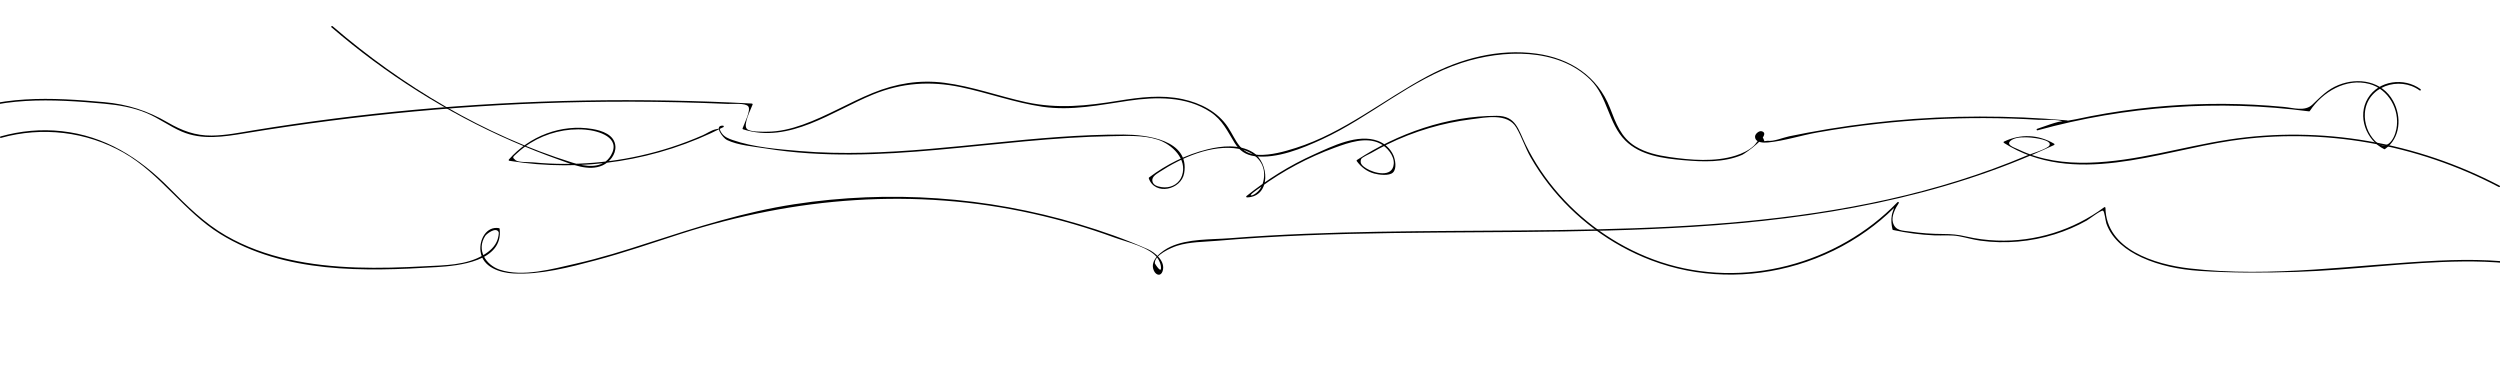
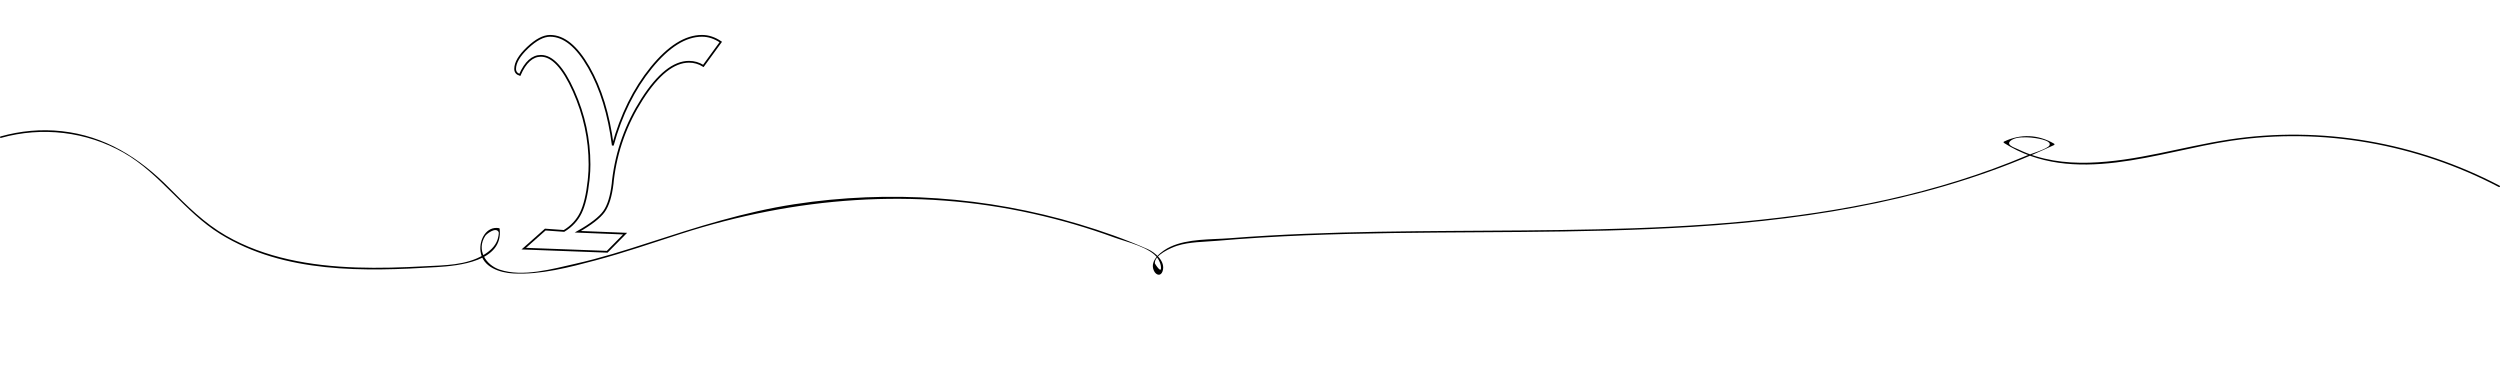
<svg xmlns="http://www.w3.org/2000/svg" version="1.1" id="Ebene_1" x="0px" y="0px" viewBox="0 0 8000 1200" style="enable-background:new 0 0 8000 1200;" xml:space="preserve">
+   <style type="text/css">
+ 	.st0{fill:none;stroke:#000000;stroke-width:5.669;}
+ </style>
  <path d="M2.93,441.33c131.31-36.86,273.42-20.63,392.91,47.45c117.94,67.2,193.57,188.72,308.97,259.97  c205.87,127.1,461.28,120.18,692.31,106.03c69.22-4.24,214.33-17.89,201.75-122.32c-0.12-0.99-0.64-2.16-1.73-2.35  c-40.33-7.14-63.94,35.88-59.58,73.64c5.96,51.6,62.15,69,104.9,71.33c87.43,4.76,180.65-19.9,264.54-42.27  c91.28-24.35,180.74-55.27,270.7-84.26c367.38-118.4,750.01-148.66,1127.9-64.64c88.05,19.58,174.91,44.86,259.83,75.89  c38.82,14.19,117.08,31.83,140.18,68.21c3.73,5.87,7.86,15.31,8.81,21.36c5.38,34.12-18.74-6.08-18.77-6.37  c-2.69-27.04,52.9-50.7,71-56.51c39.74-12.75,85.78-12.28,127.18-15.87c46.89-4.06,93.83-7.46,140.8-10.34  c94.36-5.78,188.84-9.41,283.33-11.8c366.56-9.28,733.65,0.37,1099.83-22.68c395.83-24.92,791.74-91.69,1155.36-261.75  c1.65-0.77,1.43-3.38,0-4.22c-50.81-29.78-107.58-32.05-160.53-6.68c-1.68,0.8-1.39,3.33,0,4.22  c221.99,141.4,492.57,27.73,727.65-7.03c291.99-43.18,593.4,10.41,856.16,148.14c2.7,1.42,5.1-2.79,2.38-4.22  c-266.08-139.47-571.28-192.87-866.74-147.57c-149.15,22.87-295.49,69.71-447.03,73.92c-76.84,2.13-154.99-7.99-225.19-41.95  c-14.15-6.85-46.27-15.79-21.94-31.09c15.54-9.76,44.51-8.76,62.16-7.29c8.1,0.67,68.83,7.63,57.89,25.53  c-6.58,10.76-62.88,28.02-70.22,31.13c-582.1,246.53-1224.25,237.48-1842.38,241.99c-156.46,1.14-312.96,2.89-469.32,9.29  c-80.09,3.28-160.13,7.77-240.06,14.03c-60.99,4.78-133.78,1.01-190.65,27.37c-24.74,11.47-69.35,42.19-52.61,77.17  c6.77,14.15,21.68,18.15,27.48,1.37c10.93-31.69-24.31-60.61-47.36-70.86c-71.73-31.88-146.29-57.98-221.24-80.43  c-294.18-88.11-606.58-109.77-909.52-63.34c-159.42,24.44-311.84,72.91-465.17,122.74c-77.89,25.31-156.16,49.81-235.98,67.8  c-73.06,16.47-168.35,43.67-242.23,18.67c-44.22-14.96-75.12-63.24-45.74-108.08c3.95-6.03,33.01-28.85,42.28-12.91  c2.6,4.48-1.56,20.25-3.08,24.85c-7.26,22.01-25.7,37.92-44.53,49.18c-56.53,33.8-125.39,32.89-188.56,36.3  c-145.16,7.82-293.14,9.88-435.93-22.27c-69.64-15.68-137.65-39.9-200.06-75.78c-69.19-39.78-124.82-95.19-180.93-152  c-96.96-98.18-207.16-167.12-344.4-182.25c-66.1-7.29-132.04-1.17-196.1,16.82C-1.26,437.44-0.02,442.16,2.93,441.33L2.93,441.33z" />
  <g>
-     <g>
-       <path d="M1060.66,87.33c173.6,149.41,368.64,273.02,578.65,364.65c48.71,21.25,98.14,40.82,148.22,58.61    c42.35,15.04,96.03,38.83,140.69,18.67c22.58-10.19,42.71-35.08,41.1-60.91c-2.33-37.3-43.05-50.45-73.9-55.66    c-99.12-16.74-201.18,22.75-266.92,97.62c-1.11,1.27-0.9,3.85,1.1,4.18c233.93,38.13,474.39,0.37,685.32-107.74    c2.32-1.19,1.07-4.55-1.26-4.66c-30.97-1.4-0.71,39.4,12.51,45.86c35.14,17.17,85.95,20.91,124.15,27.11    c45.11,7.31,90.59,12.29,136.19,15.37c183.97,12.42,368.24-5.92,551.17-24.22c94.8-9.48,189.61-19.15,284.72-25.02    c43.85-2.71,87.76-4.61,131.69-5.31c49.34-0.78,103.1-4.36,150.67,11.02c45.43,14.69,95.68,62.31,77.53,115.41    c-8.27,24.2-31.31,37.78-56.03,37.32c-10.05-0.19-30.35-3.25-36.07-13.56c-9.86-17.77,8.49-28.05,20.26-35.75    c69.73-45.64,167.91-89.47,253.42-74.14c43.36,7.78,82.31,36.83,81.38,84.16c-0.36,18.16-6.14,38.92-19.38,51.94    c-5,4.92-14.83,13.07-21.84,13.12c-9.1,0.07,21.97-20.72,27.88-25.03c73.38-53.57,154.33-96.79,239.7-127.88    c43.93-15.99,99.81-36.03,144.9-13.17c21.66,10.98,45.67,38.68,43.5,65.22c-3.74,45.68-64.08,29.32-87.48,14.52    c-9.88-6.25-22.94-14.79-17.03-29.73c2.39-6.03,26.66-16.46,32.38-19.78c16.41-9.52,33.16-18.46,50.18-26.85    c43.31-21.35,88.42-38.97,134.72-52.67c44.25-13.09,89.59-22.63,135.38-28.35c45.96-5.74,116.06-20.91,143.89,26.33    c17.7,30.06,28.46,64.62,45.89,95.17c16.94,29.68,35.98,58.11,56.88,85.13c84.45,109.2,199.23,195.11,328.29,244.33    c149.92,57.18,315.67,60.38,469.02,14.39c78.96-23.68,154.37-60.22,221.45-108.19c30.55-21.85,59.7-45.92,86.32-72.43    c13.92-13.86,3.72-10.54,0.62,0.23c-2.52,8.75-5.03,12.93-6.7,21.96c-2.86,15.52-1.3,30.4,2.19,45.59    c0.18,0.8,0.94,1.57,1.75,1.75c43.87,9.41,88.15,15.57,133.01,17.29c25.63,0.98,52-1.9,77.36,2.71    c23.14,4.21,45.53,11.03,68.97,14.24c79.55,10.91,161.41,3.64,237.99-20.36c35.53-11.14,69.96-25.84,102.44-44.06    c7.15-4.01,46.38-34.41,52.15-31.57c4.95,2.43,7.88,33.02,10.77,41.25c18.22,51.87,65.17,86.48,113.4,108.54    c57.44,26.28,121.12,38.6,183.88,42.81c103.28,6.92,207.58,6.49,310.99,3.21c177.95-5.65,354.81-31.56,532.89-33.26    c187.64-1.8,383.06,27.63,524.06,162.11c2.33,2.22,5.87-1.31,3.54-3.54c-162.23-154.73-393.41-171.18-606.32-161.27    c-264.74,12.33-532.05,55.84-797.29,24.82c-109.12-12.76-266.1-60.06-268.15-193.64c-0.03-1.73-2.17-3.34-3.76-2.16    c-99.05,73.29-220.56,111.29-343.86,106.69c-32.87-1.23-65.64-5.41-97.69-12.84c-26.78-6.21-46.74-8.08-74.64-8.13    c-35.4-0.07-70.83-2.69-105.86-7.88c-22.82-3.38-46.76-1.12-54.39-29.35c-5.43-20.11,8.21-45.71,18.79-61.66    c1.58-2.38-1.97-5.05-3.93-3.03c-192.27,198.97-493.3,279.24-757.39,191.78C5189.5,797.16,5076.17,720.85,4989.05,622    c-42.37-48.08-78.64-101.68-106.89-159.23c-23.87-48.61-30.88-92.22-92.86-92.15c-157.46,0.2-316.14,55.82-446.93,141.29    c-1.05,0.68-1.72,2.28-0.9,3.42c14.06,19.41,32.44,33.65,55.9,40.02c14.36,3.9,47.84,8.61,60.18-3.36    c12.89-12.5,7.24-41.27,1.28-54.94c-9.21-21.15-27.67-38.02-49.15-46.07c-64.9-24.3-146.57,17.02-204.79,43.16    c-77.7,34.88-149.93,80.02-216.29,133.31c-1.72,1.38-0.27,4.32,1.77,4.27c77.87-2.12,72.02-112.38,18.2-144.66    c-43.33-25.99-98.7-20.56-145.63-8.94c-67.62,16.75-130.09,47.96-185.7,89.67c-0.85,0.64-1.53,1.7-1.15,2.82    c19.37,56.47,104.11,36.96,113.29-16.59c18.35-107.02-121.77-123.21-193.81-123.43c-278.29-0.87-553.3,51.79-831.24,58.2    c-68.38,1.58-136.88,0.32-205.05-5.45c-69.84-5.91-148.37-12.07-215.1-35.34c-13.07-4.56-25.45-9.43-34.32-21.42    c-11.97-16.17,0.67-17.18-20.34-12.63c-13.21,2.86-28.35,13.47-40.63,18.83c-33.04,14.41-66.73,27.27-101.03,38.36    c-64.72,20.93-131.43,35.87-198.9,44.49c-63.46,8.11-127.66,10.71-191.56,7.65c-17.04-0.82-34.07-2.04-51.05-3.66    c-14.21-1.36-47.51,0.36-56.48-6.96c-12.1-9.87-9.25-9.54,4.69-22.49c13.14-12.2,27.52-23.09,42.76-32.53    c52.13-32.29,114.62-47.84,175.8-42.76c42.43,3.52,115.28,25.07,81.97,82.19c-26.38,45.24-81.42,36.39-123.98,23.15    c-280.84-87.34-544.85-245.34-766.92-436.45C1061.77,81.7,1058.22,85.22,1060.66,87.33L1060.66,87.33z" />
-     </g>
-   </g>
-   <g>
-     <g>
-       <path d="M7745.58,285.1c-51.93-38.09-133.69-28.09-168.42,29.27c-34.72,57.35-5.74,134.4,52.07,162.82c0.76,0.38,1.77,0.53,2.52,0    c49.97-35.16,54.33-102.99,26.3-154.16c-34.74-63.42-111.08-76.6-174.72-51.03c-35.55,14.29-56.85,37.34-83.73,62.8    c-23.95,22.68-60.34,10.25-91.61,7.27c-32.09-3.05-64.25-5.4-96.44-7.01c-123.83-6.21-248.19-1.76-371.27,13.19    c-66.68,8.1-132.99,19.28-198.64,33.52c-29.92,6.49-74.61,9.3-101.2,24.53c-20.4,11.69,13,1.35,20.62-0.79    c18.14-5.11,36.28-10.22,54.43-15.33c2.84-0.8,2.06-4.67-0.66-4.91c-186.13-16.52-373.41-16.56-559.47,1.11    c-90.67,8.61-180.96,21.3-270.48,38.06c-19.84,3.71-39.65,7.63-59.42,11.74c-19.96,4.15-49.62,17.11-69.31,14.3    c-3.38,0.45-6.76,0.91-10.14,1.36c-5.56-17.47-10.69-19.56-15.39-6.29c-6.8,4.75-12.04,15.12-18.34,20.92    c-16.27,14.95-37.02,24.69-57.85,31.31c-66.61,21.17-143.54,14.62-211.69,4.81c-37.87-5.45-76.42-14.07-109.44-34.27    c-46.67-28.55-62.37-74.16-81.3-122.73c-39.88-102.32-128.53-159.27-235.37-173.94c-120.71-16.57-242.4,15.24-348.53,72    c-140.7,75.25-267.33,180.64-421.09,229.62c-37.67,12-80.06,23.77-119.87,22.29c-60.71-2.25-70.1-46.95-97.74-88.65    c-32.74-49.4-87.85-77.28-144.48-89.58c-68.08-14.79-136.97-6.09-204.9,4.89c-101.61,16.43-194.3,26.83-295.98,4.75    c-87.65-19.04-172.62-50.65-261.88-62.08c-80.26-10.28-155.02,2.25-229.61,32.66c-75.83,30.92-146.45,73.88-223.73,101.36    c-37.08,13.18-75.95,22.76-115.53,22.56c-13.3-0.07-53.39,1.46-63.3-9.04c-12.96-13.72,13.4-63.72,18.41-77.93    c0.57-1.62-0.9-3.08-2.41-3.16c-358.95-19.25-719.07-12.96-1077.06,19.8c-172.73,15.81-344.92,37.67-516.12,65.6    c-44.87,7.32-89.92,16.71-135.53,17.14c-52.49,0.5-95.71-16.05-140.46-42.03c-65.03-37.76-128.52-58.26-203.66-65.04    c-162.84-14.7-345.69-25.26-495.2,52.06c-2.86,1.48-0.33,5.79,2.52,4.32c148.35-76.72,330.91-66.13,492.67-51.37    c46.46,4.24,92.46,11.86,135.72,29.89c39.36,16.4,73.54,42.52,112.67,59.32c64.92,27.88,134.57,16.72,201.97,5.59    c359.63-59.37,722.96-93.58,1087.45-100.09c100.82-1.8,201.68-1.55,302.49,0.78c51.7,1.19,103.38,2.93,155.05,5.21    c14.65,0.65,57.81-3.85,66.24,8.3c8.66,12.48-13.24,54.84-18.57,69.96c-0.46,1.31,0.53,2.69,1.75,3.08    c148.29,47.09,285.11-58.06,415.95-111.48c91.91-37.52,182.31-43.75,279.54-23.67c88.02,18.18,172.95,49.79,262.09,62.85    c93.69,13.72,183.08-5.7,275.44-19.15c88.17-12.84,184.93-15.13,262.49,36.06c38.65,25.51,54.27,61.23,77.5,98.98    c15.15,24.61,35.54,38.71,64.47,42.35c70.71,8.89,151.79-24.85,214.57-53.71c154.33-70.95,285.2-192.27,447.89-245.08    c130.41-42.33,306.22-49.8,411.29,53.9c55.98,55.25,57.35,140.37,111.61,194.58c48.19,48.14,121.98,57.58,186.62,63.15    c61.57,5.31,129.51,8.01,187.55-17.08c9.04-3.91,97.92-65.91,62.38-75.58c-8.5-2.31-21.1,8.58-21.16,17.09    c-0.14,20.24,28.23,20.1,41.11,18.86c52.66-5.06,106.41-22.8,158.7-32.06c64.39-11.4,129.17-20.66,194.16-27.82    c112.89-12.43,226.47-18.5,340.04-18.17c58.05,0.17,116.09,2,174.02,5.53c12.18,0.74,67.73-2.24,76.32,5.81    c-5.81-5.44-72.11,20.31-81.64,23c-3.09,0.87-1.78,5.68,1.33,4.82c282.82-77.98,578.16-98.55,869.05-60.64    c0.87,0.11,1.72-0.57,2.16-1.24c39.99-60.75,116.04-106.55,190.57-86.52c61.22,16.45,98.32,82.49,86.47,144.08    c-7.1,36.94-33.66,73.79-68.41,38.24c-22.49-23.01-34.54-56.61-32.45-88.62c5.62-86.38,110.6-120.44,175.42-72.89    C7745.65,291.32,7748.15,286.99,7745.58,285.1L7745.58,285.1z" />
-     </g>
+     <path class="st0" d="M1676,795.65l68.84-61l59.98,4.33c24.25-14.7,42.2-33.98,53.84-57.84c11.62-23.86,19.91-58.5,24.83-103.94   l0.98-10.28c1.31-12.42,1.97-25.98,1.97-40.7c0-80.72-16.86-158.81-50.58-234.31s-68.66-113.25-104.83-113.25   c-27.31,0-49.84,20.34-67.59,61c-10-3.28-15-9.67-15-19.19c0-20.02,13.33-42.66,39.98-67.92c26.66-25.25,50.61-37.89,71.88-37.89   c44.16,0,85.44,33.61,123.88,100.8c38.42,67.2,64.02,150.47,76.78,249.78c26.94-98,68-180.94,123.2-248.8   c55.2-67.84,109.25-101.78,162.16-101.78c20.69,0,40.73,6.59,60.12,19.77l-55.69,76.5c-14.14-8.84-29.42-13.27-45.84-13.27   c-48.97,0-98.98,39.81-150.08,119.44s-82.23,166.19-93.39,259.7l-0.97,10.3c-4.84,40.88-14.11,70.88-27.83,90   s-41.58,40.62-83.58,64.5l151.22,6.06l-57.23,58L1676,795.65z" />
  </g>
</svg>
